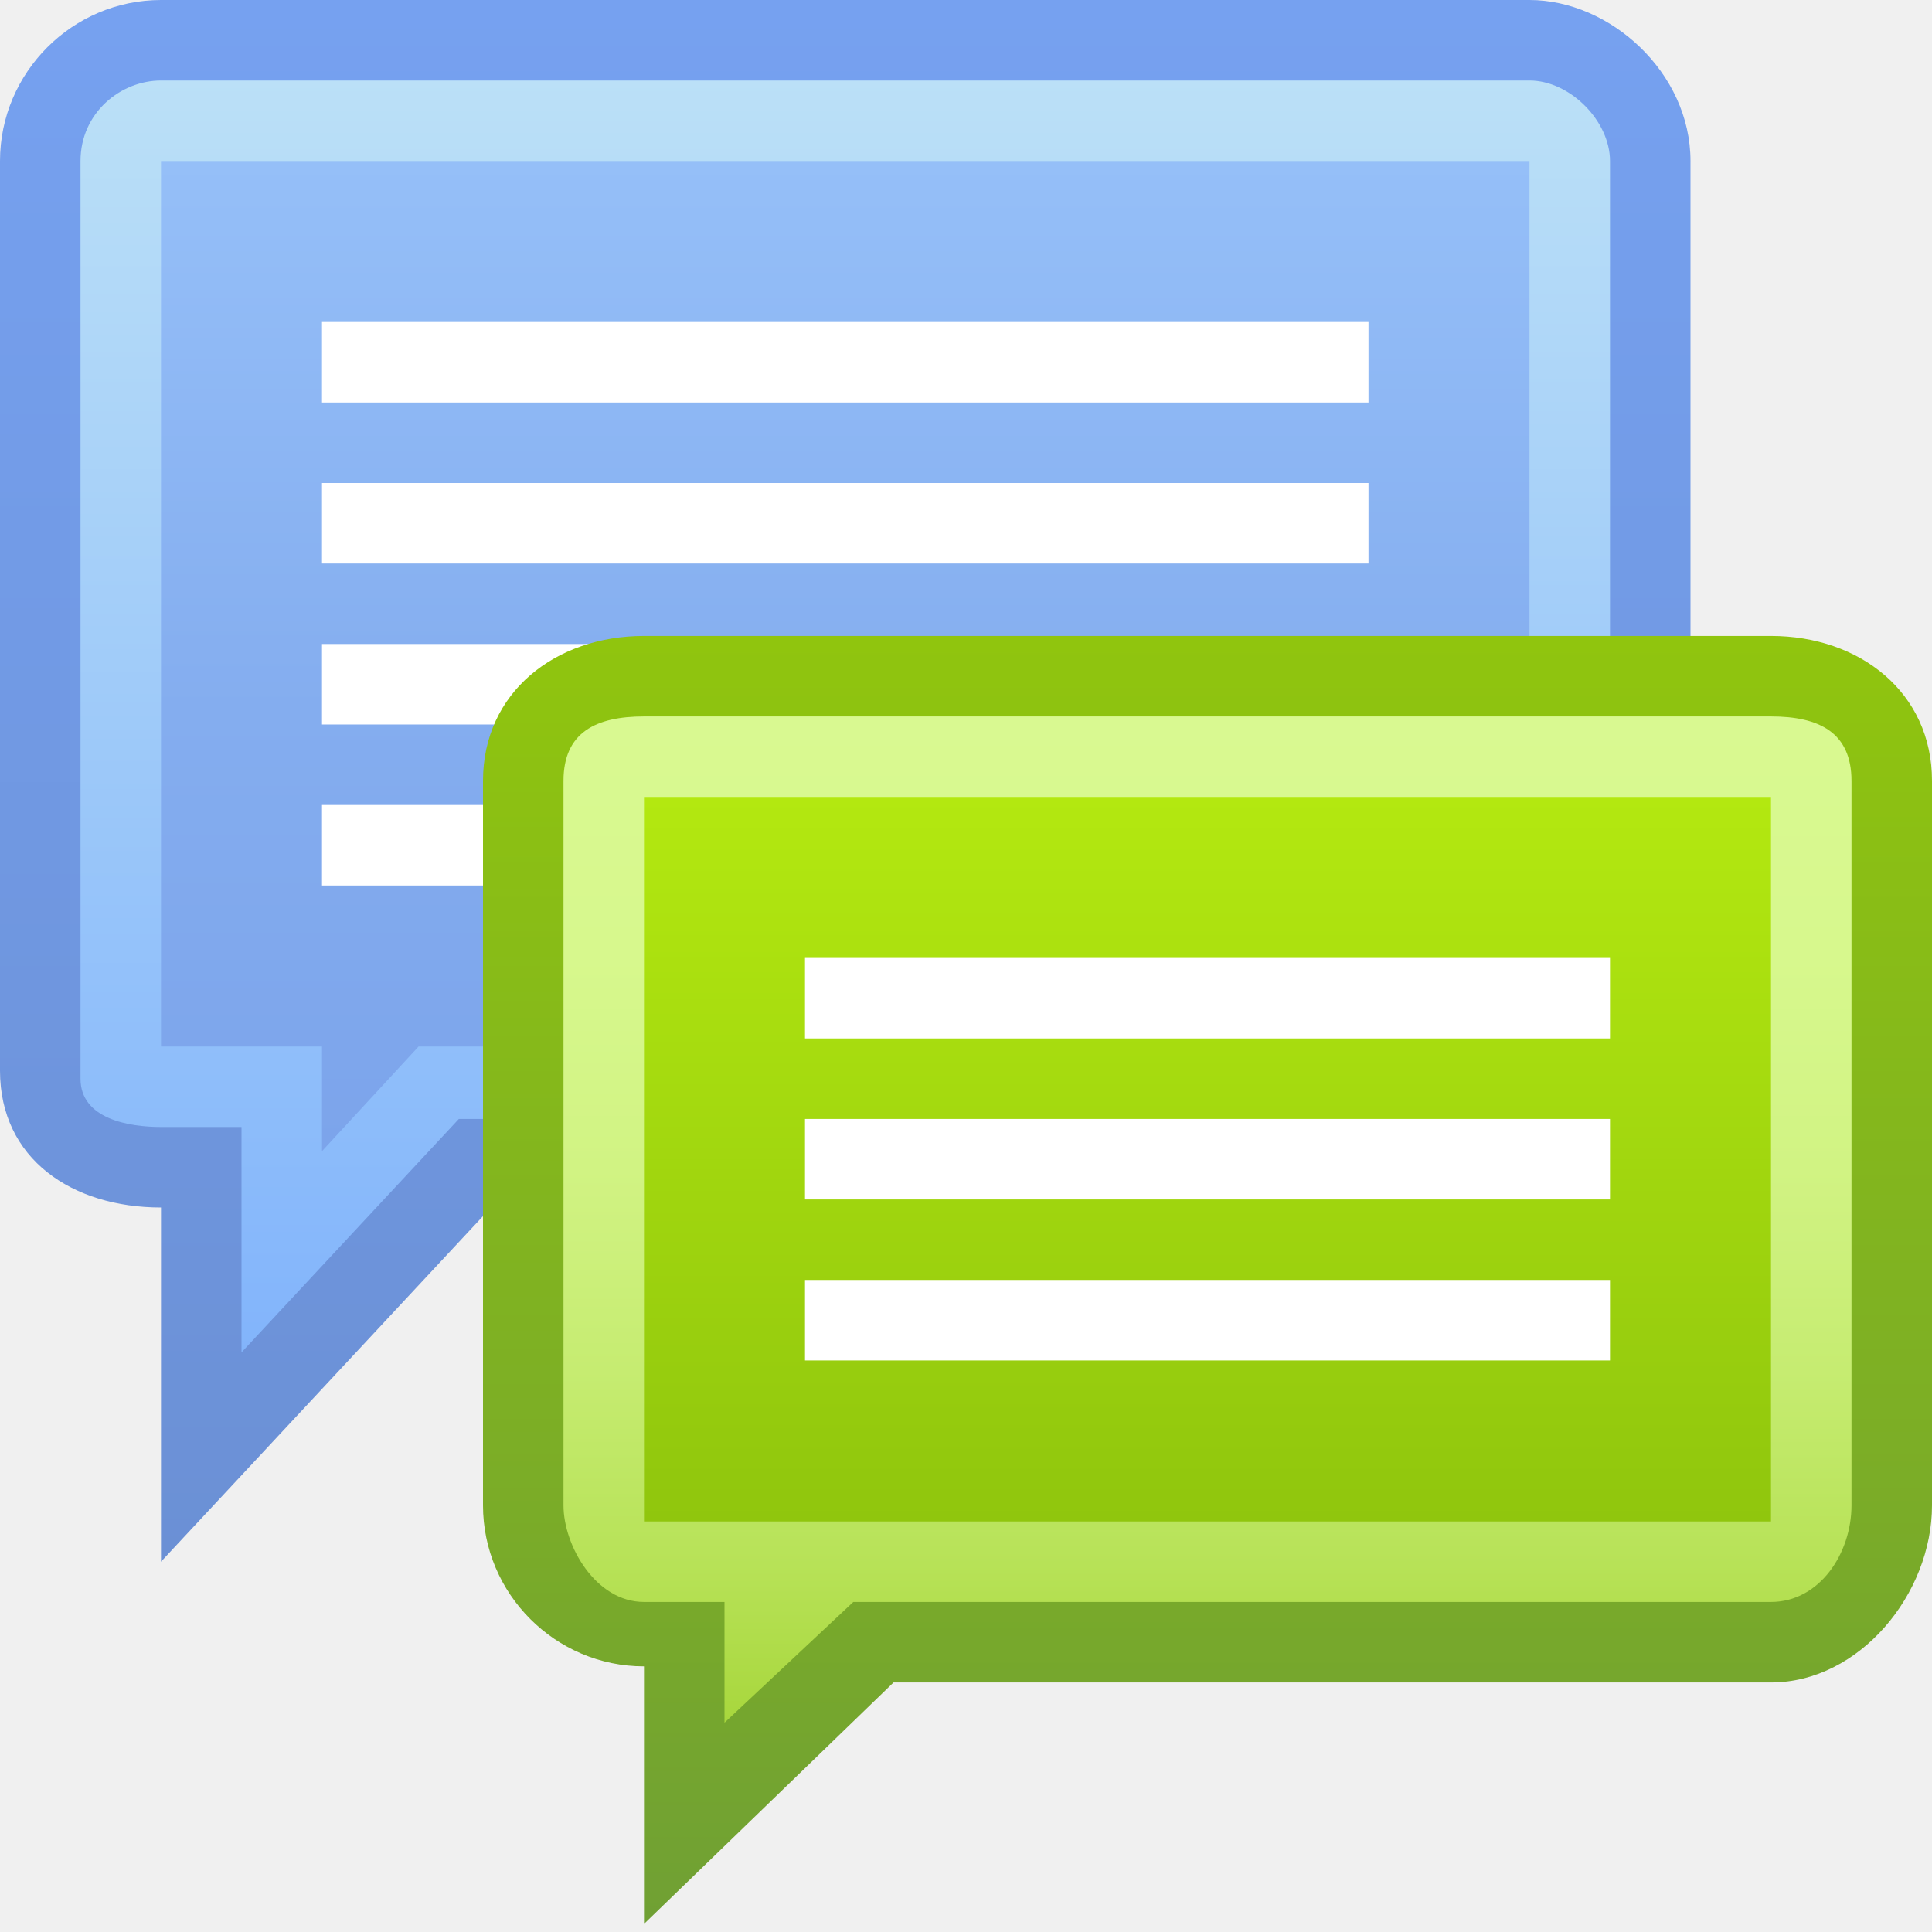
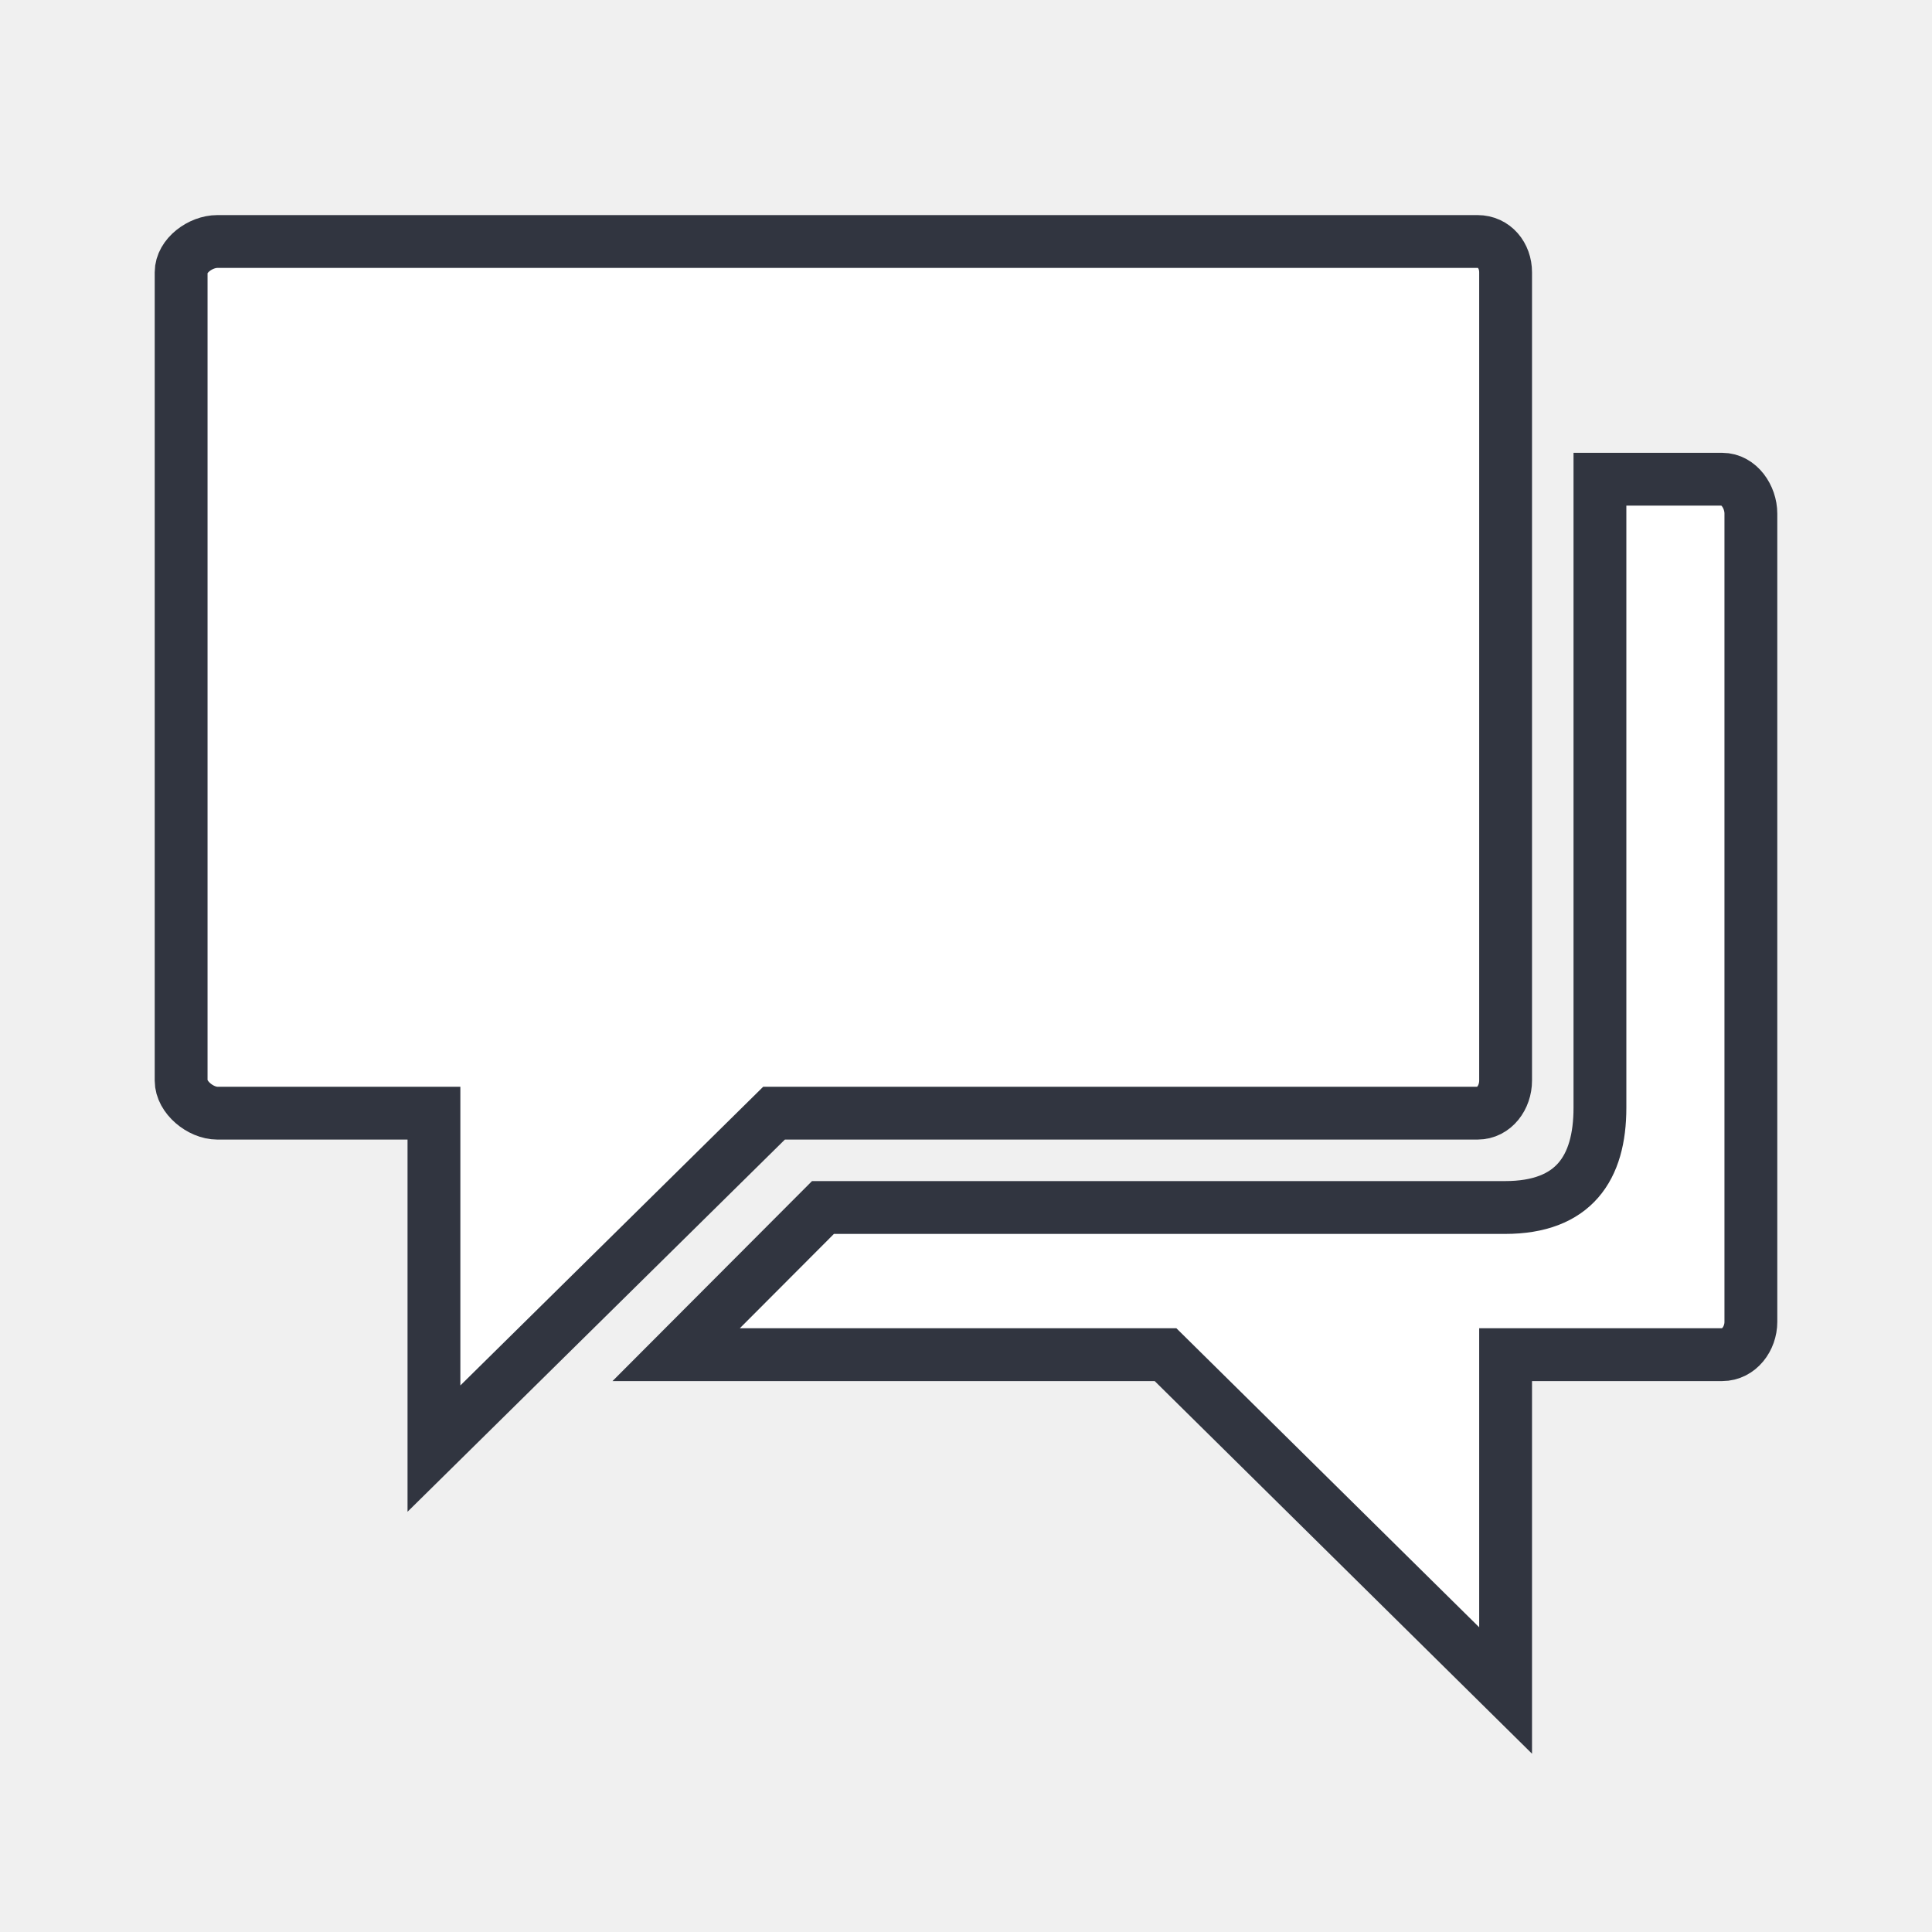
- <svg xmlns="http://www.w3.org/2000/svg" version="1.1" x="0px" y="0px" width="24px" height="24px" viewBox="0 0 24 24" style="overflow:visible;enable-background:new 0 0 24 24;" xml:space="preserve" preserveAspectRatio="xMinYMid meet">
-   <defs>
- </defs>
-   <linearGradient id="SVGID_1_" gradientUnits="userSpaceOnUse" x1="10.499" y1="0" x2="10.499" y2="19.431">
-     <stop offset="0" style="stop-color:#76A1F0" />
-     <stop offset="1" style="stop-color:#6B90D5" />
-   </linearGradient>
-   <path style="fill:url(#SVGID_1_);" d="M19,0H2C0.9,0,0,0.9,0,2v11.3C0,14.4,0.9,15,2,15h0v4.4L6.1,15H19c1.1,0,2-0.5,2-1.6V2  C21,0.9,20,0,19,0z" />
-   <linearGradient id="SVGID_2_" gradientUnits="userSpaceOnUse" x1="10.499" y1="0.953" x2="10.499" y2="16.838">
-     <stop offset="0" style="stop-color:#BBE0F7" />
-     <stop offset="1" style="stop-color:#82B4FB" />
-   </linearGradient>
-   <path style="fill:url(#SVGID_2_);" d="M3,14H2c-0.4,0-1-0.1-1-0.6V2c0-0.6,0.5-1,1-1H19c0.5,0,1,0.5,1,1v11.3c0,0.6-0.8,0.6-1,0.6  H5.7L3,16.8V14z" />
-   <linearGradient id="SVGID_3_" gradientUnits="userSpaceOnUse" x1="10.498" y1="1.978" x2="10.498" y2="14.314">
-     <stop offset="0" style="stop-color:#95BFF8" />
-     <stop offset="0.557" style="stop-color:#84ADEF" />
-     <stop offset="1" style="stop-color:#7CA4EB" />
-   </linearGradient>
-   <path style="fill:url(#SVGID_3_);" d="M4,13c0,0-2,0-2,0V2l17,0l0,11c0,0-13.8,0-13.8,0L4,14.3V13z" />
-   <path style="fill:#FFFFFF;" d="M17,11H4v-1h13V11z M17,8H4v1h13V8z M17,6H4v1h13V6z M17,4H4v1h13V4z" />
-   <linearGradient id="SVGID_4_" gradientUnits="userSpaceOnUse" x1="15" y1="7.896" x2="15" y2="23.897">
-     <stop offset="0" style="stop-color:#90C50E" />
-     <stop offset="1" style="stop-color:#70A034" />
-   </linearGradient>
-   <path style="fill:url(#SVGID_4_);" d="M22,7.9H8c-1.1,0-2,0.7-2,1.8v9c0,1.1,0.9,2,2,2v3.2l3.1-3H22c1.1,0,2-1.1,2-2.2v-9  C24,8.6,23.1,7.9,22,7.9z" />
-   <linearGradient id="SVGID_5_" gradientUnits="userSpaceOnUse" x1="15" y1="8.896" x2="15" y2="21.391">
-     <stop offset="0" style="stop-color:#D9F991" />
-     <stop offset="0.239" style="stop-color:#D7F88D" />
-     <stop offset="0.45" style="stop-color:#D1F383" />
-     <stop offset="0.651" style="stop-color:#C6EC71" />
-     <stop offset="0.844" style="stop-color:#B7E257" />
-     <stop offset="1" style="stop-color:#A8D73D" />
-   </linearGradient>
-   <path style="fill:url(#SVGID_5_);" d="M9,19.9H8c-0.6,0-1-0.7-1-1.2v-9c0-0.6,0.4-0.8,1-0.8h14c0.6,0,1,0.2,1,0.8v9  c0,0.6-0.4,1.2-1,1.2H10.6L9,21.4V19.9z" />
-   <linearGradient id="SVGID_6_" gradientUnits="userSpaceOnUse" x1="15" y1="9.896" x2="15" y2="18.896">
-     <stop offset="0" style="stop-color:#B3E810" />
-     <stop offset="1" style="stop-color:#90C60D" />
-   </linearGradient>
-   <polygon style="fill:url(#SVGID_6_);" points="10,18.9 8,18.9 8,9.9 22,9.9 22,18.9 10.2,18.9 10,18.9 " />
-   <path style="fill:#FFFFFF;" d="M20,16.9H10v-1h10V16.9z M20,13.9H10v1h10V13.9z M20,11.9H10v1h10V11.9z" />
+ <svg xmlns="http://www.w3.org/2000/svg" version="1.1" id="Layer_1" x="0px" y="0px" width="512px" height="512px" viewBox="0 0 512 512" enable-background="new 0 0 512 512" xml:space="preserve">
+   <defs id="defs11" />
+   <g id="g3" style="stroke:#313540;stroke-opacity:1;fill:#ffffff;fill-opacity:1;stroke-width:14;stroke-miterlimit:4;stroke-dasharray:none">
+     <path d="M391.553,64H57.607C53.131,64,48,67.745,48,72.159v214.217c0,4.413,5.131,8.624,9.607,8.624H115v88.894L205.128,295   h186.425c4.477,0,7.447-4.211,7.447-8.624V72.159C399,67.745,396.029,64,391.553,64z" id="path5" style="stroke:#313540;stroke-opacity:1;fill:#ffffff;fill-opacity:1;stroke-width:14;stroke-miterlimit:4;stroke-dasharray:none" />
+     <path d="M456.396,127H424v166.57c0,15.987-6.915,26.43-25.152,26.43H218.096l-38.905,39h129.688L399,448v-89h57.396   c4.478,0,7.604-4.262,7.604-8.682V136.103C464,131.689,460.874,127,456.396,127z" id="path7" style="stroke:#313540;stroke-opacity:1;fill:#ffffff;fill-opacity:1;stroke-width:14;stroke-miterlimit:4;stroke-dasharray:none" />
+   </g>
</svg>
